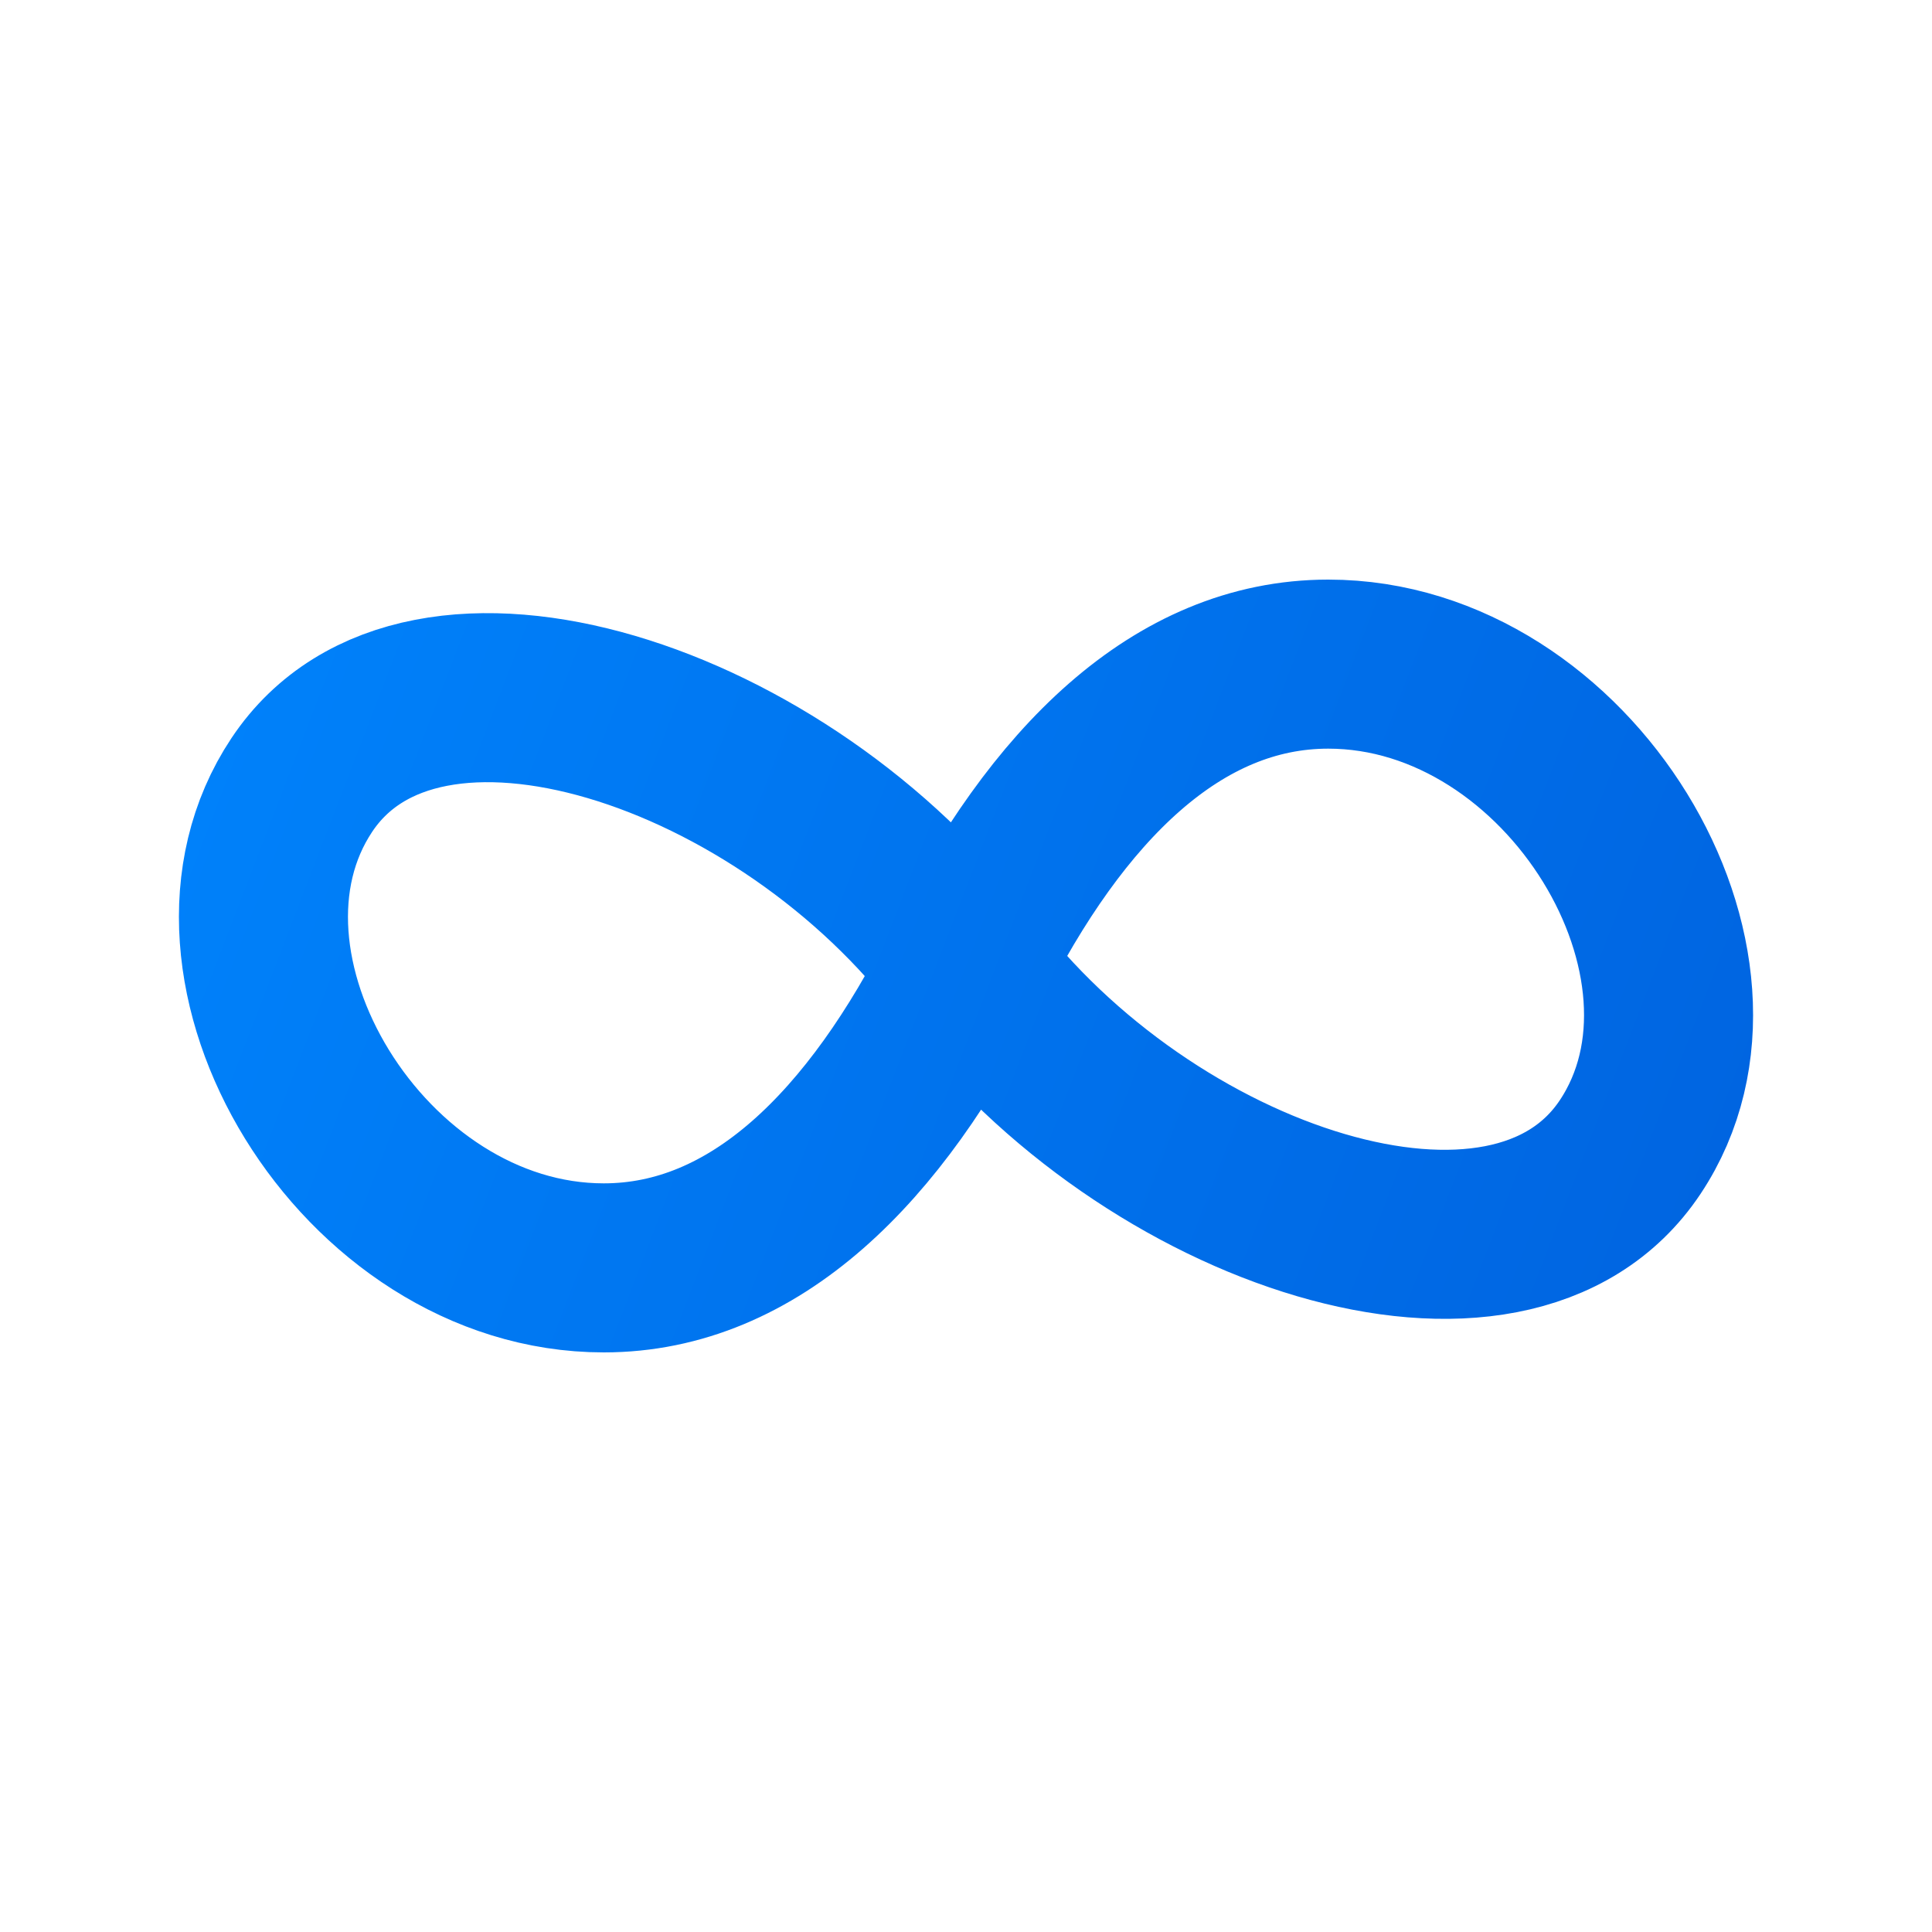
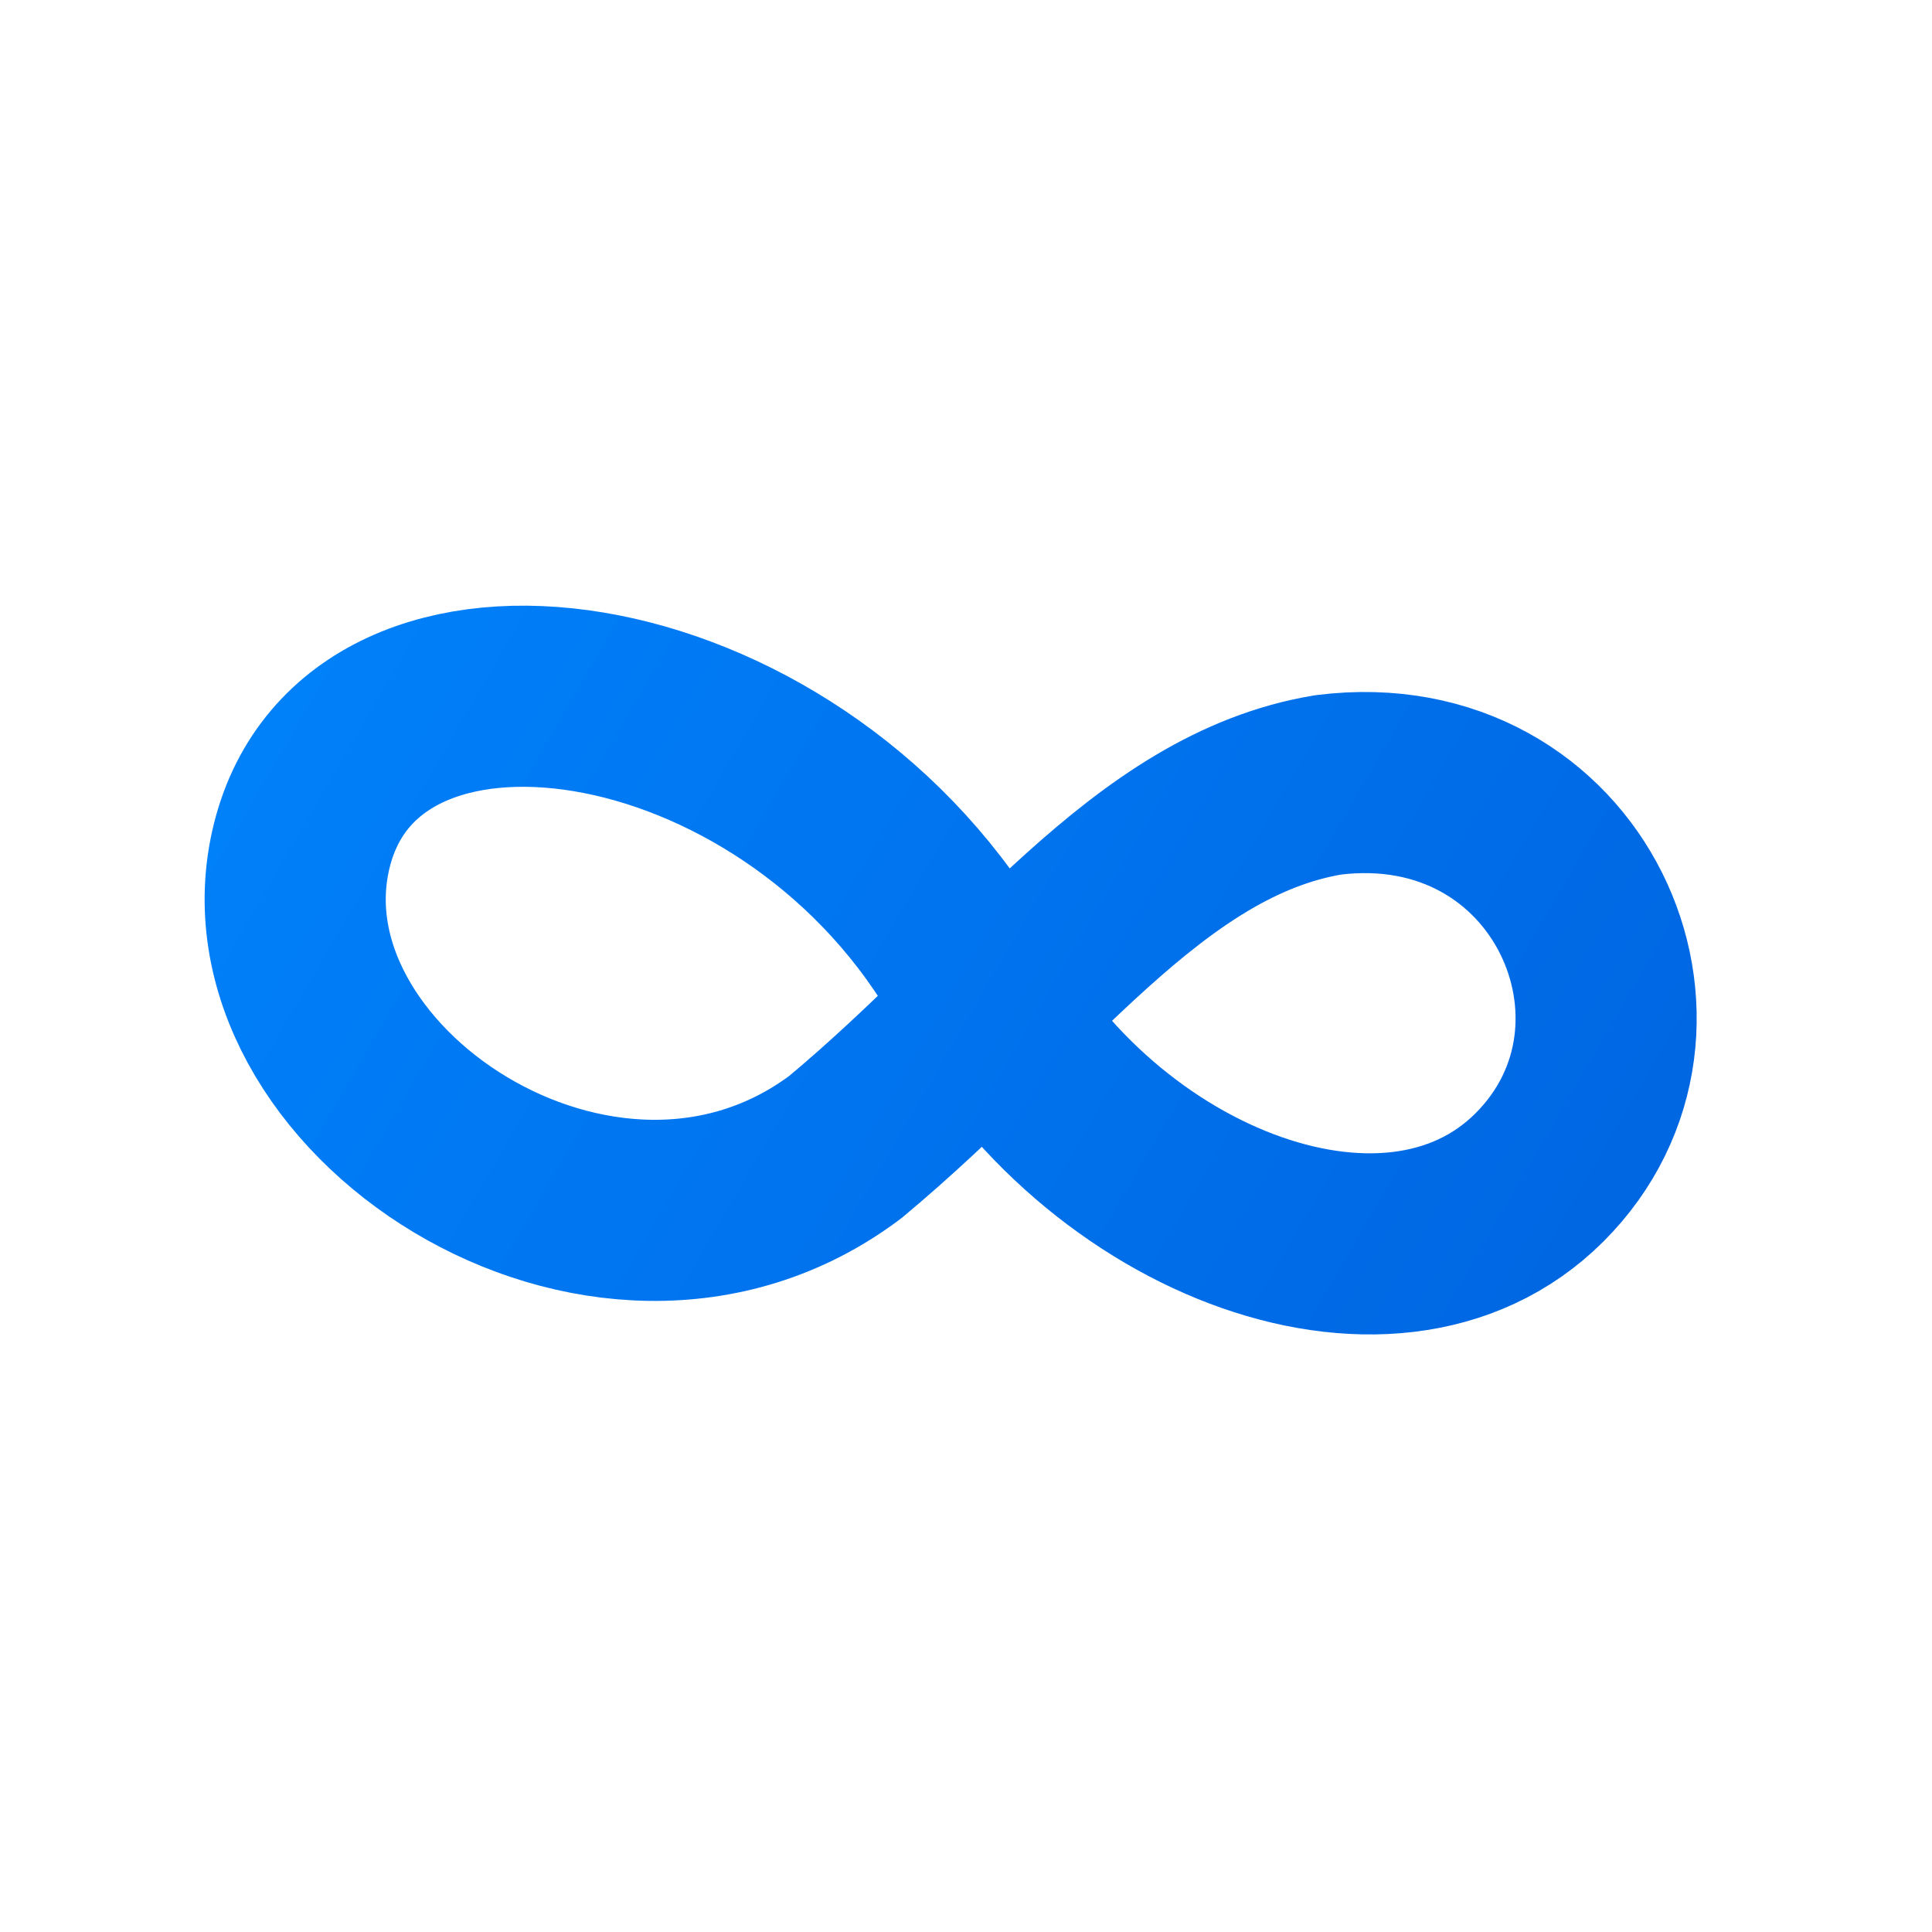
<svg xmlns="http://www.w3.org/2000/svg" viewBox="0 0 32 32" fill="none" aria-hidden="true">
  <defs>
-     <linearGradient id="muse-loop" x1="3" y1="11" x2="29" y2="21" gradientUnits="userSpaceOnUse">
+     <linearGradient id="muse-loop" x1="4" y1="9" x2="28" y2="23" gradientUnits="userSpaceOnUse">
      <stop stop-color="#0082FB" />
      <stop offset="1" stop-color="#0064E0" />
    </linearGradient>
  </defs>
-   <path d="M16 16C13 12 7 10 5 13c-2 3 1 8 5 8 2.5 0 4.5-2 6-5 1.5-3 3.5-5 6-5 4 0 7 5 5 8-2 3-8 1-11-3Z" stroke="url(#muse-loop)" stroke-width="2.8" stroke-linecap="round" stroke-linejoin="round" />
+   <path d="M16 16C13 11 6 10 5 14c-1 4 5 8 9 5 3-2.5 5-5.5 8-6 4-.5 6 4 3.5 6.5C23 22 18 20 16 16Z" stroke="url(#muse-loop)" stroke-width="3" stroke-linecap="round" stroke-linejoin="round" />
</svg>
